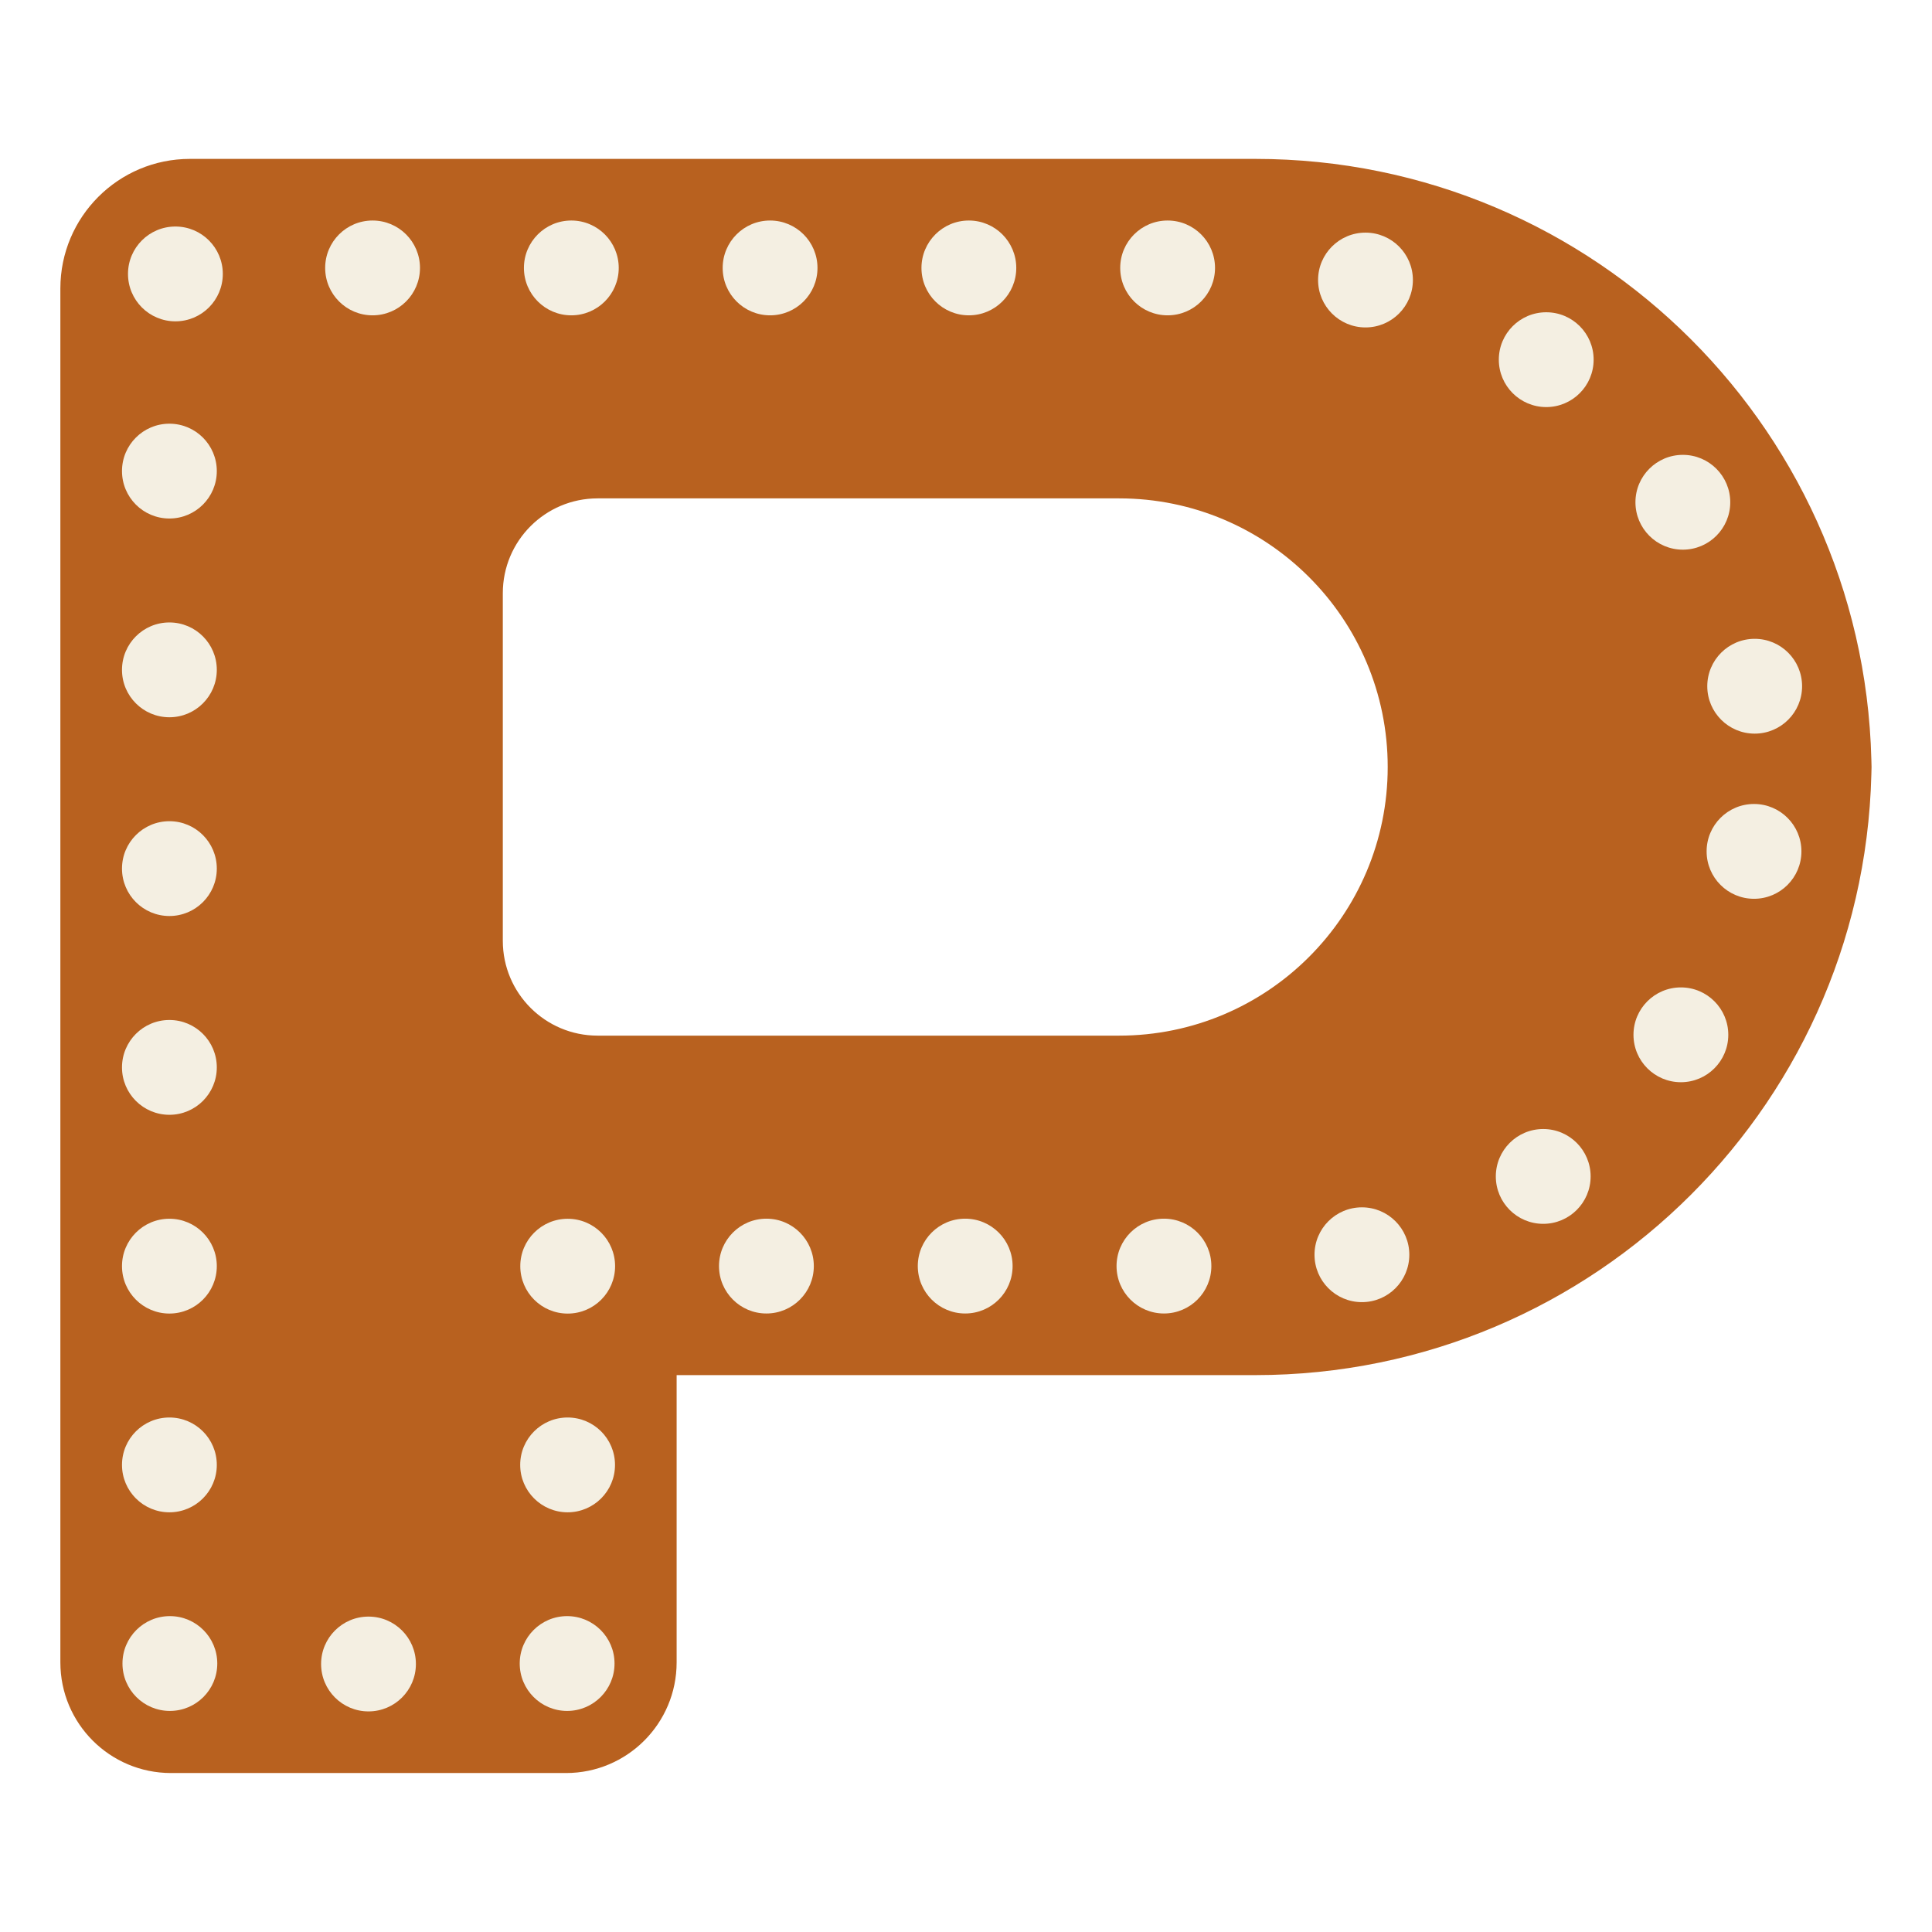
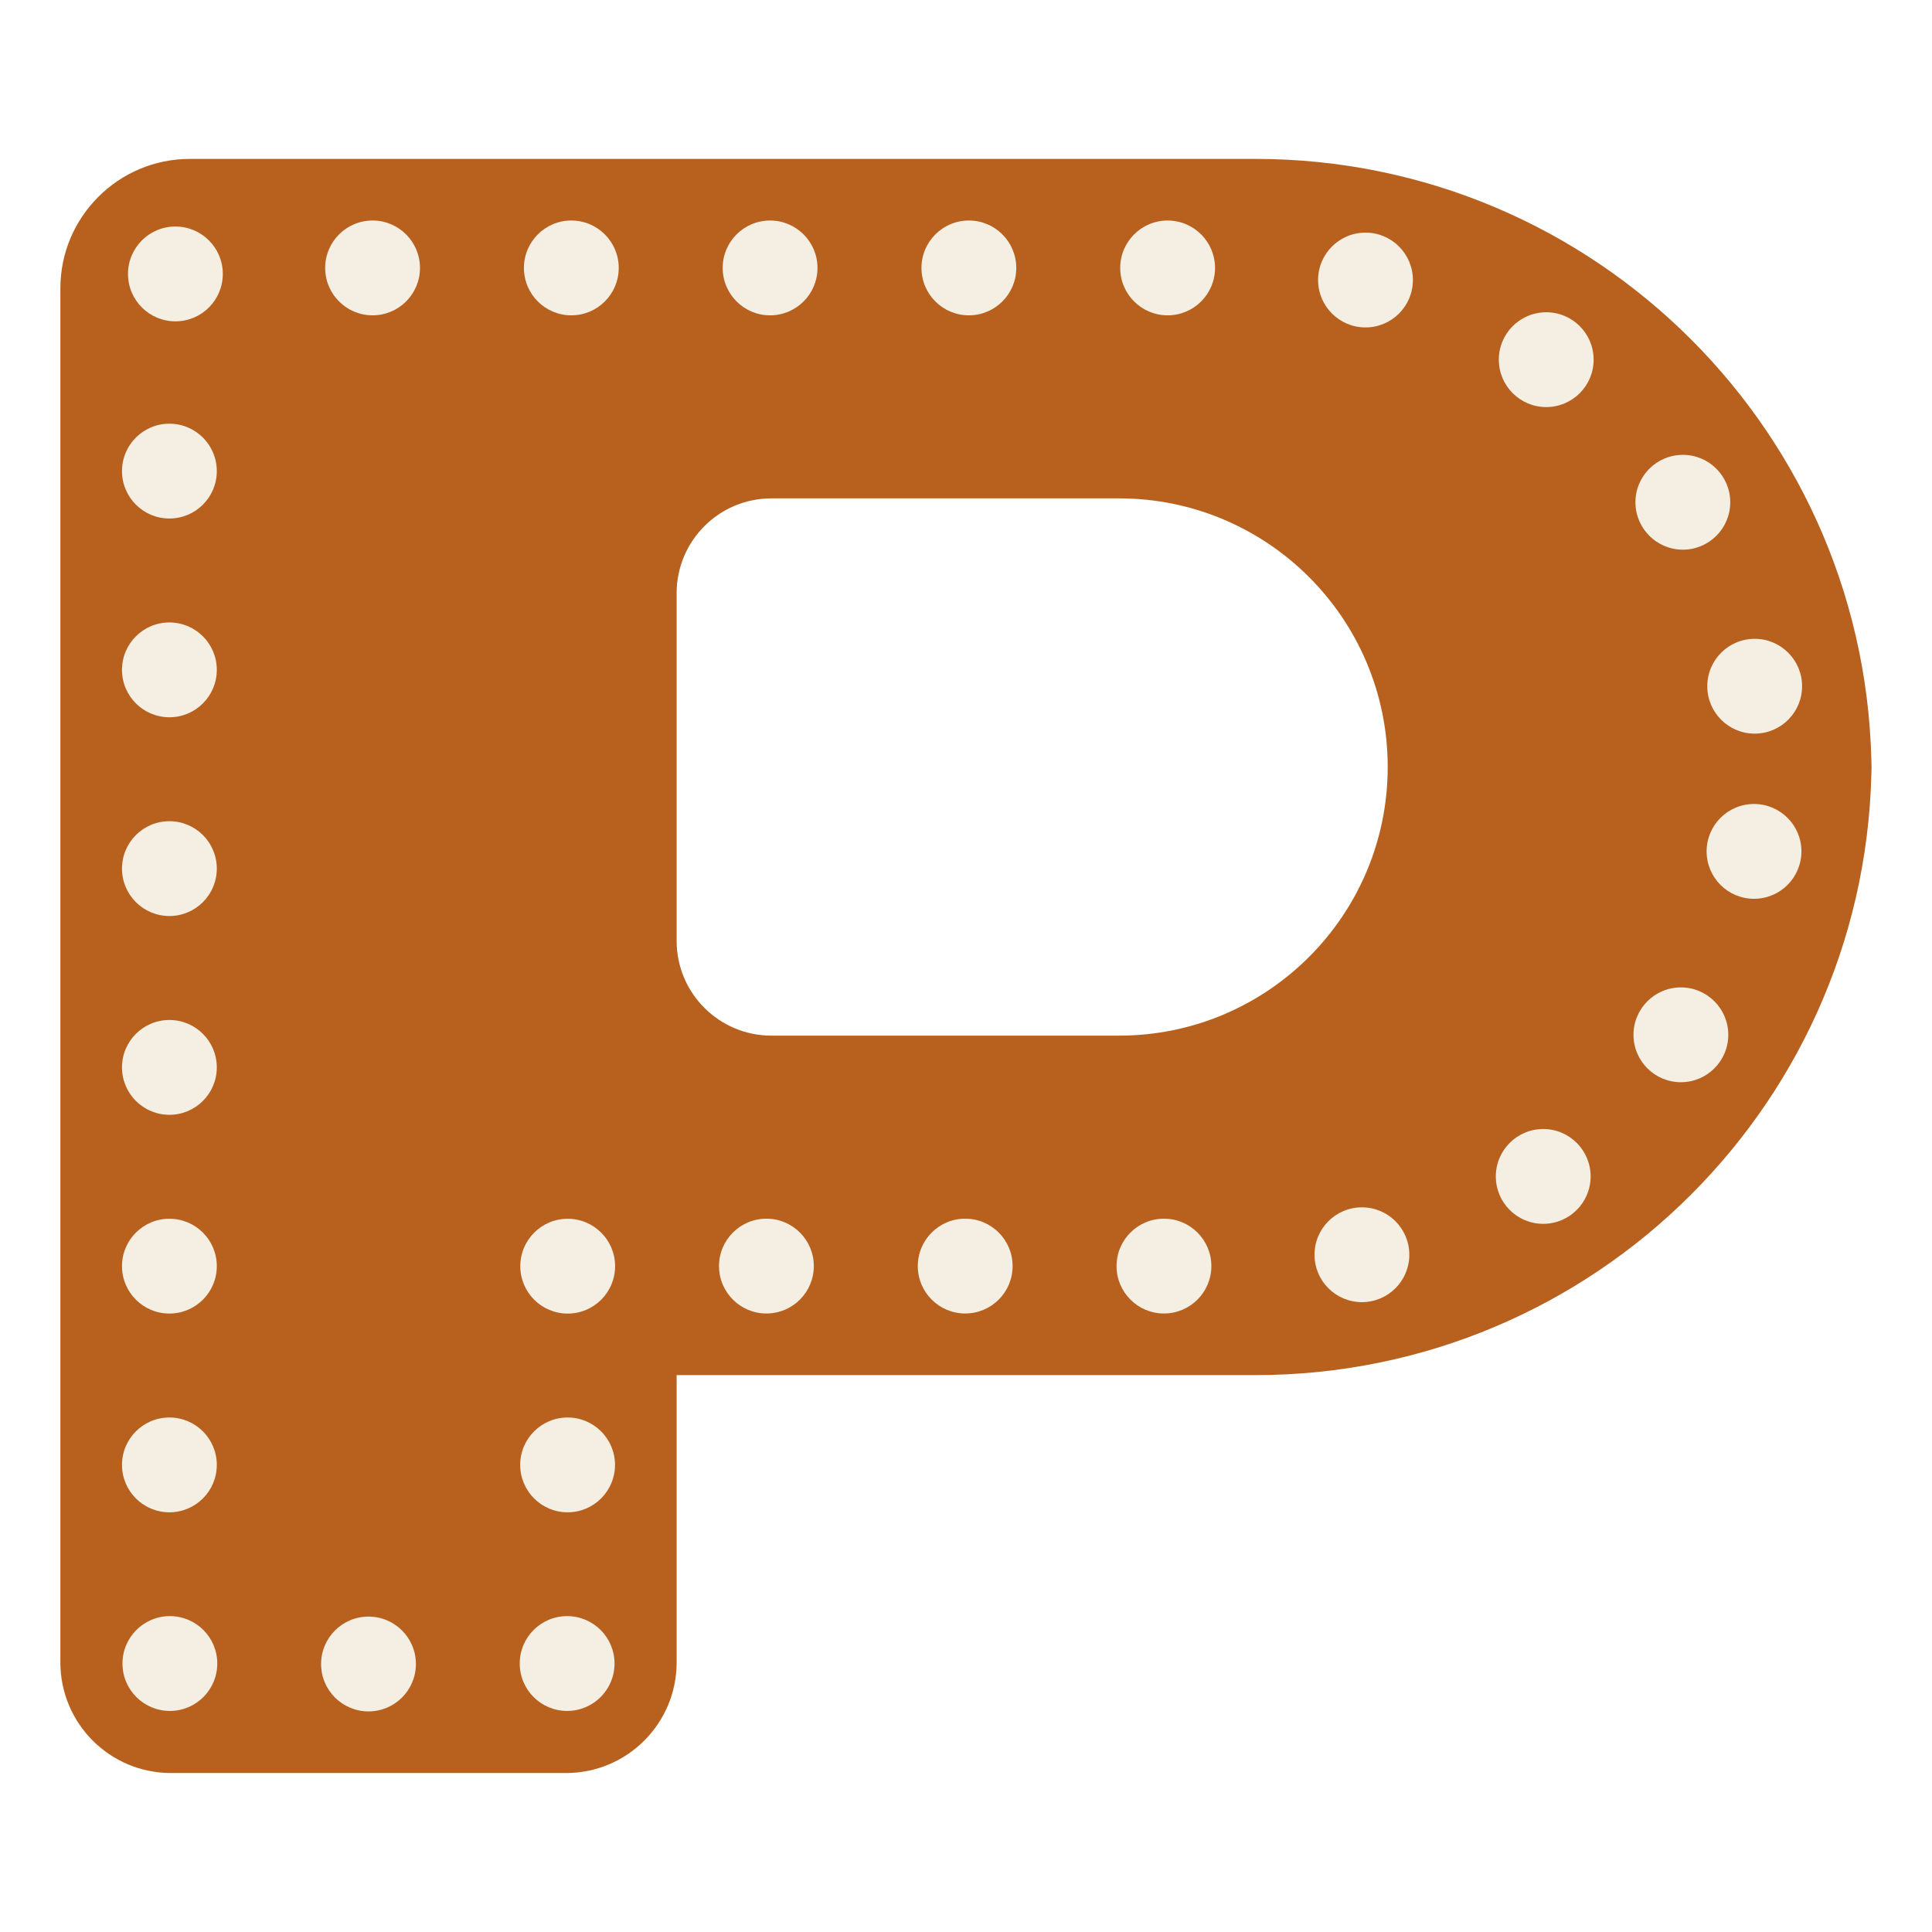
<svg xmlns="http://www.w3.org/2000/svg" viewBox="0 0 64 64">
  <g transform="translate(-1.141 -0.285) scale(1.0469)">
-     <path fill="#b8611f" fill-rule="evenodd" d="M3.000 9.400A4.100 4.100 0 0 1 7.100 5.300L40.810 5.300A19.500 19.500 0 0 1 60.310 24.800L60.310 24.284A19.500 19.500 0 0 1 40.810 43.784L22.500 43.784A0.000 0.000 0 0 0 22.500 43.784L22.500 52.875A3.500 3.500 0 0 1 19.000 56.375L6.500 56.375A3.500 3.500 0 0 1 3.000 52.875L3.000 9.400ZM17.000 30.042A3.000 3.000 0 0 0 20.000 33.042L36.500 33.042A8.500 8.500 0 0 0 45.000 24.542L45.000 24.542A8.500 8.500 0 0 0 36.500 16.042L20.000 16.042A3.000 3.000 0 0 0 17.000 19.042L17.000 30.042Z" />
+     <path fill="#b8611f" fill-rule="evenodd" d="M3.000 9.400A4.100 4.100 0 0 1 7.100 5.300L40.810 5.300A19.500 19.500 0 0 1 60.310 24.800L60.310 24.284A19.500 19.500 0 0 1 40.810 43.784L22.500 43.784A0.000 0.000 0 0 0 22.500 43.784L22.500 52.875A3.500 3.500 0 0 1 19.000 56.375L6.500 56.375A3.500 3.500 0 0 1 3.000 52.875L3.000 9.400ZM22.500 30.042A3.000 3.000 0 0 0 25.500 33.042L36.500 33.042A8.500 8.500 0 0 0 45.000 24.542L45.000 24.542A8.500 8.500 0 0 0 36.500 16.042L25.500 16.042A3.000 3.000 0 0 0 22.500 19.042L22.500 30.042Z" />
    <g fill="#f4efe2">
      <circle cx="19.035" cy="52.910" r="1.5" />
      <circle cx="12.750" cy="52.925" r="1.5" />
      <circle cx="6.465" cy="52.910" r="1.5" />
      <circle cx="6.450" cy="46.625" r="1.5" />
      <circle cx="6.450" cy="40.336" r="1.5" />
      <circle cx="6.450" cy="34.047" r="1.5" />
      <circle cx="6.450" cy="27.757" r="1.5" />
      <circle cx="6.450" cy="21.468" r="1.5" />
      <circle cx="6.450" cy="15.179" r="1.5" />
      <circle cx="6.640" cy="8.940" r="1.5" />
      <circle cx="12.879" cy="8.750" r="1.5" />
      <circle cx="19.168" cy="8.750" r="1.5" />
      <circle cx="25.457" cy="8.750" r="1.5" />
      <circle cx="31.747" cy="8.750" r="1.5" />
      <circle cx="38.036" cy="8.750" r="1.5" />
      <circle cx="44.297" cy="9.133" r="1.5" />
      <circle cx="50.016" cy="11.653" r="1.5" />
      <circle cx="54.339" cy="16.165" r="1.5" />
      <circle cx="56.612" cy="21.986" r="1.5" />
      <circle cx="56.591" cy="27.212" r="1.5" />
      <circle cx="54.277" cy="33.016" r="1.5" />
      <circle cx="49.921" cy="37.497" r="1.5" />
      <circle cx="44.184" cy="39.975" r="1.5" />
      <circle cx="37.920" cy="40.334" r="1.5" />
      <circle cx="31.631" cy="40.334" r="1.5" />
      <circle cx="25.341" cy="40.334" r="1.5" />
      <circle cx="19.053" cy="40.337" r="1.5" />
      <circle cx="19.050" cy="46.625" r="1.5" />
    </g>
  </g>
</svg>
